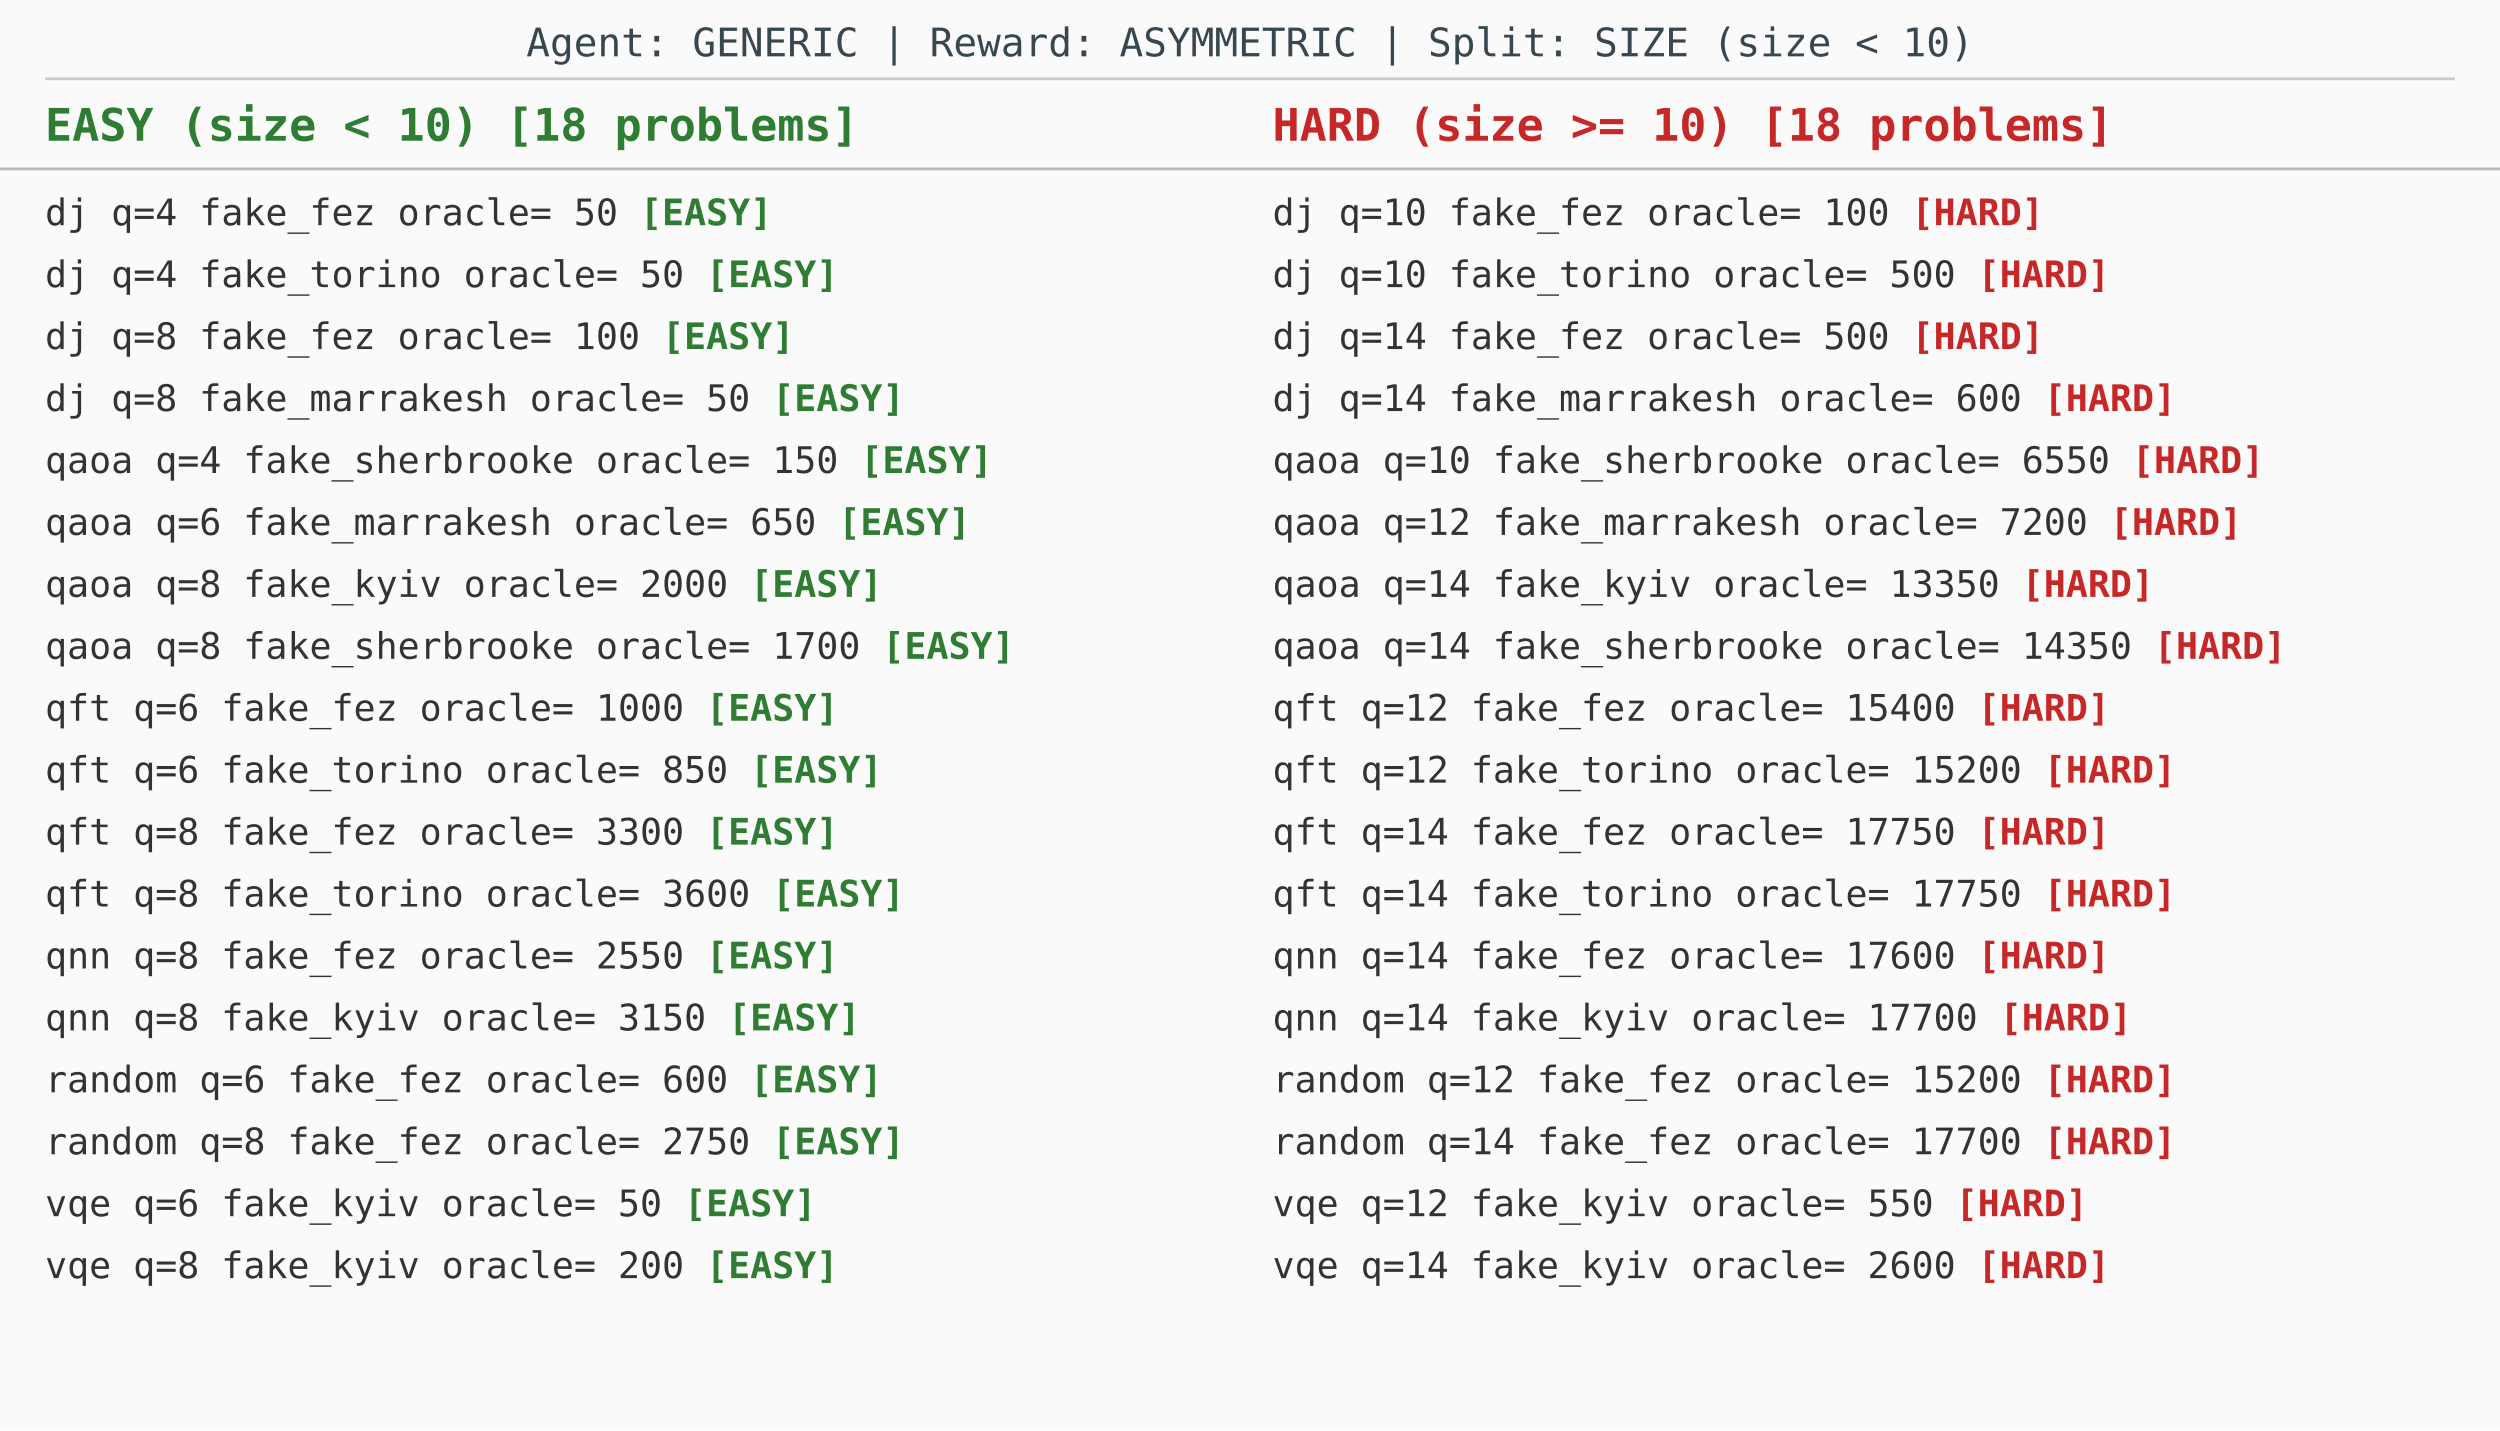
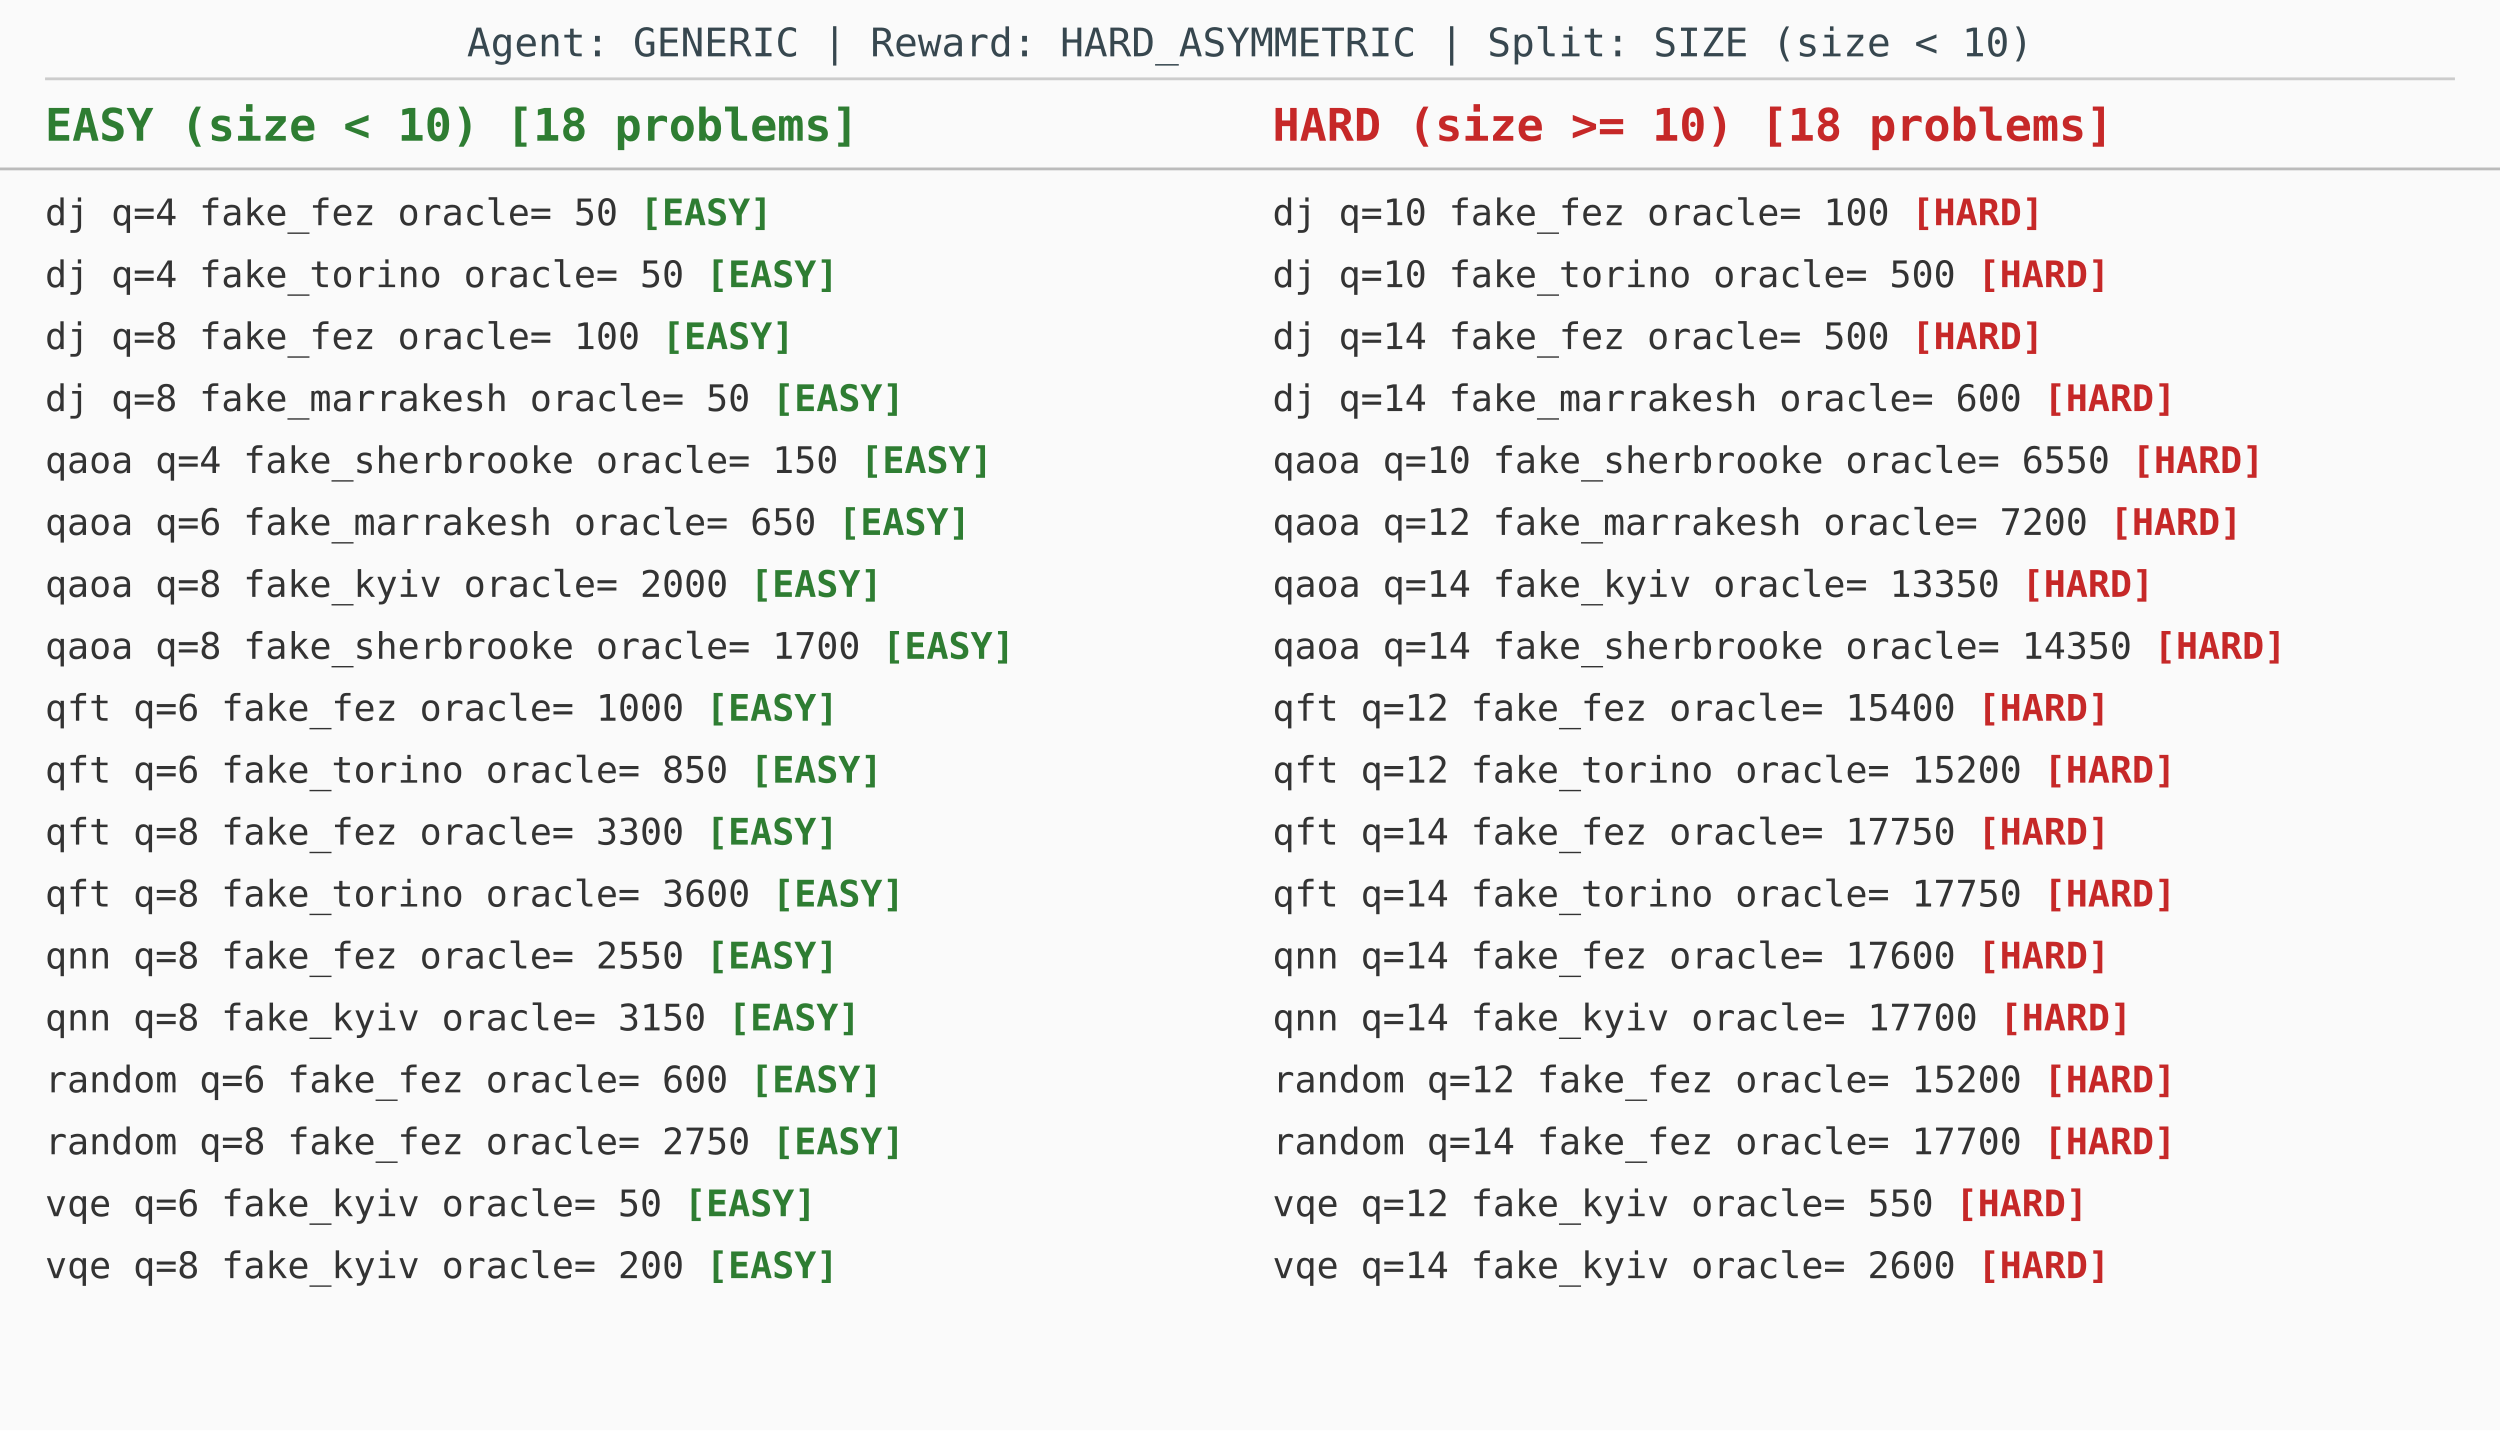
<svg xmlns="http://www.w3.org/2000/svg" width="888" height="508" font-family="monospace" font-size="13">
  <rect width="888" height="508" fill="#fafafa" />
-   <text x="444" y="20" font-size="14" fill="#37474f" text-anchor="middle">Agent: GENERIC  |  Reward: ASYMMETRIC  |  Split: SIZE (size &lt; 10)</text>
+   <text x="444" y="20" font-size="14" fill="#37474f" text-anchor="middle">Agent: GENERIC  |  Reward: HARD_ASYMMETRIC  |  Split: SIZE (size &lt; 10)</text>
  <line x1="16" y1="28" x2="872" y2="28" stroke="#ccc" />
  <text x="16" y="50" font-size="16" font-weight="bold" fill="#2e7d32">EASY (size &lt; 10)  [18 problems]</text>
  <text x="452" y="50" font-size="16" font-weight="bold" fill="#c62828">HARD (size &gt;= 10)  [18 problems]</text>
  <line x1="0" y1="60" x2="888" y2="60" stroke="#bbb" />
  <text x="16" y="80" fill="#333">      dj  q=4    fake_fez            oracle=    50  <tspan fill="#2e7d32" font-weight="bold">[EASY]</tspan>
  </text>
  <text x="16" y="102" fill="#333">      dj  q=4    fake_torino         oracle=    50  <tspan fill="#2e7d32" font-weight="bold">[EASY]</tspan>
  </text>
  <text x="16" y="124" fill="#333">      dj  q=8    fake_fez            oracle=   100  <tspan fill="#2e7d32" font-weight="bold">[EASY]</tspan>
  </text>
  <text x="16" y="146" fill="#333">      dj  q=8    fake_marrakesh      oracle=    50  <tspan fill="#2e7d32" font-weight="bold">[EASY]</tspan>
  </text>
  <text x="16" y="168" fill="#333">    qaoa  q=4    fake_sherbrooke     oracle=   150  <tspan fill="#2e7d32" font-weight="bold">[EASY]</tspan>
  </text>
  <text x="16" y="190" fill="#333">    qaoa  q=6    fake_marrakesh      oracle=   650  <tspan fill="#2e7d32" font-weight="bold">[EASY]</tspan>
  </text>
  <text x="16" y="212" fill="#333">    qaoa  q=8    fake_kyiv           oracle=  2000  <tspan fill="#2e7d32" font-weight="bold">[EASY]</tspan>
  </text>
  <text x="16" y="234" fill="#333">    qaoa  q=8    fake_sherbrooke     oracle=  1700  <tspan fill="#2e7d32" font-weight="bold">[EASY]</tspan>
  </text>
  <text x="16" y="256" fill="#333">     qft  q=6    fake_fez            oracle=  1000  <tspan fill="#2e7d32" font-weight="bold">[EASY]</tspan>
  </text>
  <text x="16" y="278" fill="#333">     qft  q=6    fake_torino         oracle=   850  <tspan fill="#2e7d32" font-weight="bold">[EASY]</tspan>
  </text>
  <text x="16" y="300" fill="#333">     qft  q=8    fake_fez            oracle=  3300  <tspan fill="#2e7d32" font-weight="bold">[EASY]</tspan>
  </text>
  <text x="16" y="322" fill="#333">     qft  q=8    fake_torino         oracle=  3600  <tspan fill="#2e7d32" font-weight="bold">[EASY]</tspan>
  </text>
  <text x="16" y="344" fill="#333">     qnn  q=8    fake_fez            oracle=  2550  <tspan fill="#2e7d32" font-weight="bold">[EASY]</tspan>
  </text>
  <text x="16" y="366" fill="#333">     qnn  q=8    fake_kyiv           oracle=  3150  <tspan fill="#2e7d32" font-weight="bold">[EASY]</tspan>
  </text>
  <text x="16" y="388" fill="#333">  random  q=6    fake_fez            oracle=   600  <tspan fill="#2e7d32" font-weight="bold">[EASY]</tspan>
  </text>
  <text x="16" y="410" fill="#333">  random  q=8    fake_fez            oracle=  2750  <tspan fill="#2e7d32" font-weight="bold">[EASY]</tspan>
  </text>
  <text x="16" y="432" fill="#333">     vqe  q=6    fake_kyiv           oracle=    50  <tspan fill="#2e7d32" font-weight="bold">[EASY]</tspan>
  </text>
  <text x="16" y="454" fill="#333">     vqe  q=8    fake_kyiv           oracle=   200  <tspan fill="#2e7d32" font-weight="bold">[EASY]</tspan>
  </text>
  <text x="452" y="80" fill="#333">      dj  q=10   fake_fez            oracle=   100  <tspan fill="#c62828" font-weight="bold">[HARD]</tspan>
  </text>
  <text x="452" y="102" fill="#333">      dj  q=10   fake_torino         oracle=   500  <tspan fill="#c62828" font-weight="bold">[HARD]</tspan>
  </text>
  <text x="452" y="124" fill="#333">      dj  q=14   fake_fez            oracle=   500  <tspan fill="#c62828" font-weight="bold">[HARD]</tspan>
  </text>
  <text x="452" y="146" fill="#333">      dj  q=14   fake_marrakesh      oracle=   600  <tspan fill="#c62828" font-weight="bold">[HARD]</tspan>
  </text>
  <text x="452" y="168" fill="#333">    qaoa  q=10   fake_sherbrooke     oracle=  6550  <tspan fill="#c62828" font-weight="bold">[HARD]</tspan>
  </text>
  <text x="452" y="190" fill="#333">    qaoa  q=12   fake_marrakesh      oracle=  7200  <tspan fill="#c62828" font-weight="bold">[HARD]</tspan>
  </text>
  <text x="452" y="212" fill="#333">    qaoa  q=14   fake_kyiv           oracle= 13350  <tspan fill="#c62828" font-weight="bold">[HARD]</tspan>
  </text>
  <text x="452" y="234" fill="#333">    qaoa  q=14   fake_sherbrooke     oracle= 14350  <tspan fill="#c62828" font-weight="bold">[HARD]</tspan>
  </text>
  <text x="452" y="256" fill="#333">     qft  q=12   fake_fez            oracle= 15400  <tspan fill="#c62828" font-weight="bold">[HARD]</tspan>
  </text>
  <text x="452" y="278" fill="#333">     qft  q=12   fake_torino         oracle= 15200  <tspan fill="#c62828" font-weight="bold">[HARD]</tspan>
  </text>
  <text x="452" y="300" fill="#333">     qft  q=14   fake_fez            oracle= 17750  <tspan fill="#c62828" font-weight="bold">[HARD]</tspan>
  </text>
  <text x="452" y="322" fill="#333">     qft  q=14   fake_torino         oracle= 17750  <tspan fill="#c62828" font-weight="bold">[HARD]</tspan>
  </text>
  <text x="452" y="344" fill="#333">     qnn  q=14   fake_fez            oracle= 17600  <tspan fill="#c62828" font-weight="bold">[HARD]</tspan>
  </text>
  <text x="452" y="366" fill="#333">     qnn  q=14   fake_kyiv           oracle= 17700  <tspan fill="#c62828" font-weight="bold">[HARD]</tspan>
  </text>
  <text x="452" y="388" fill="#333">  random  q=12   fake_fez            oracle= 15200  <tspan fill="#c62828" font-weight="bold">[HARD]</tspan>
  </text>
  <text x="452" y="410" fill="#333">  random  q=14   fake_fez            oracle= 17700  <tspan fill="#c62828" font-weight="bold">[HARD]</tspan>
  </text>
  <text x="452" y="432" fill="#333">     vqe  q=12   fake_kyiv           oracle=   550  <tspan fill="#c62828" font-weight="bold">[HARD]</tspan>
  </text>
  <text x="452" y="454" fill="#333">     vqe  q=14   fake_kyiv           oracle=  2600  <tspan fill="#c62828" font-weight="bold">[HARD]</tspan>
  </text>
</svg>
